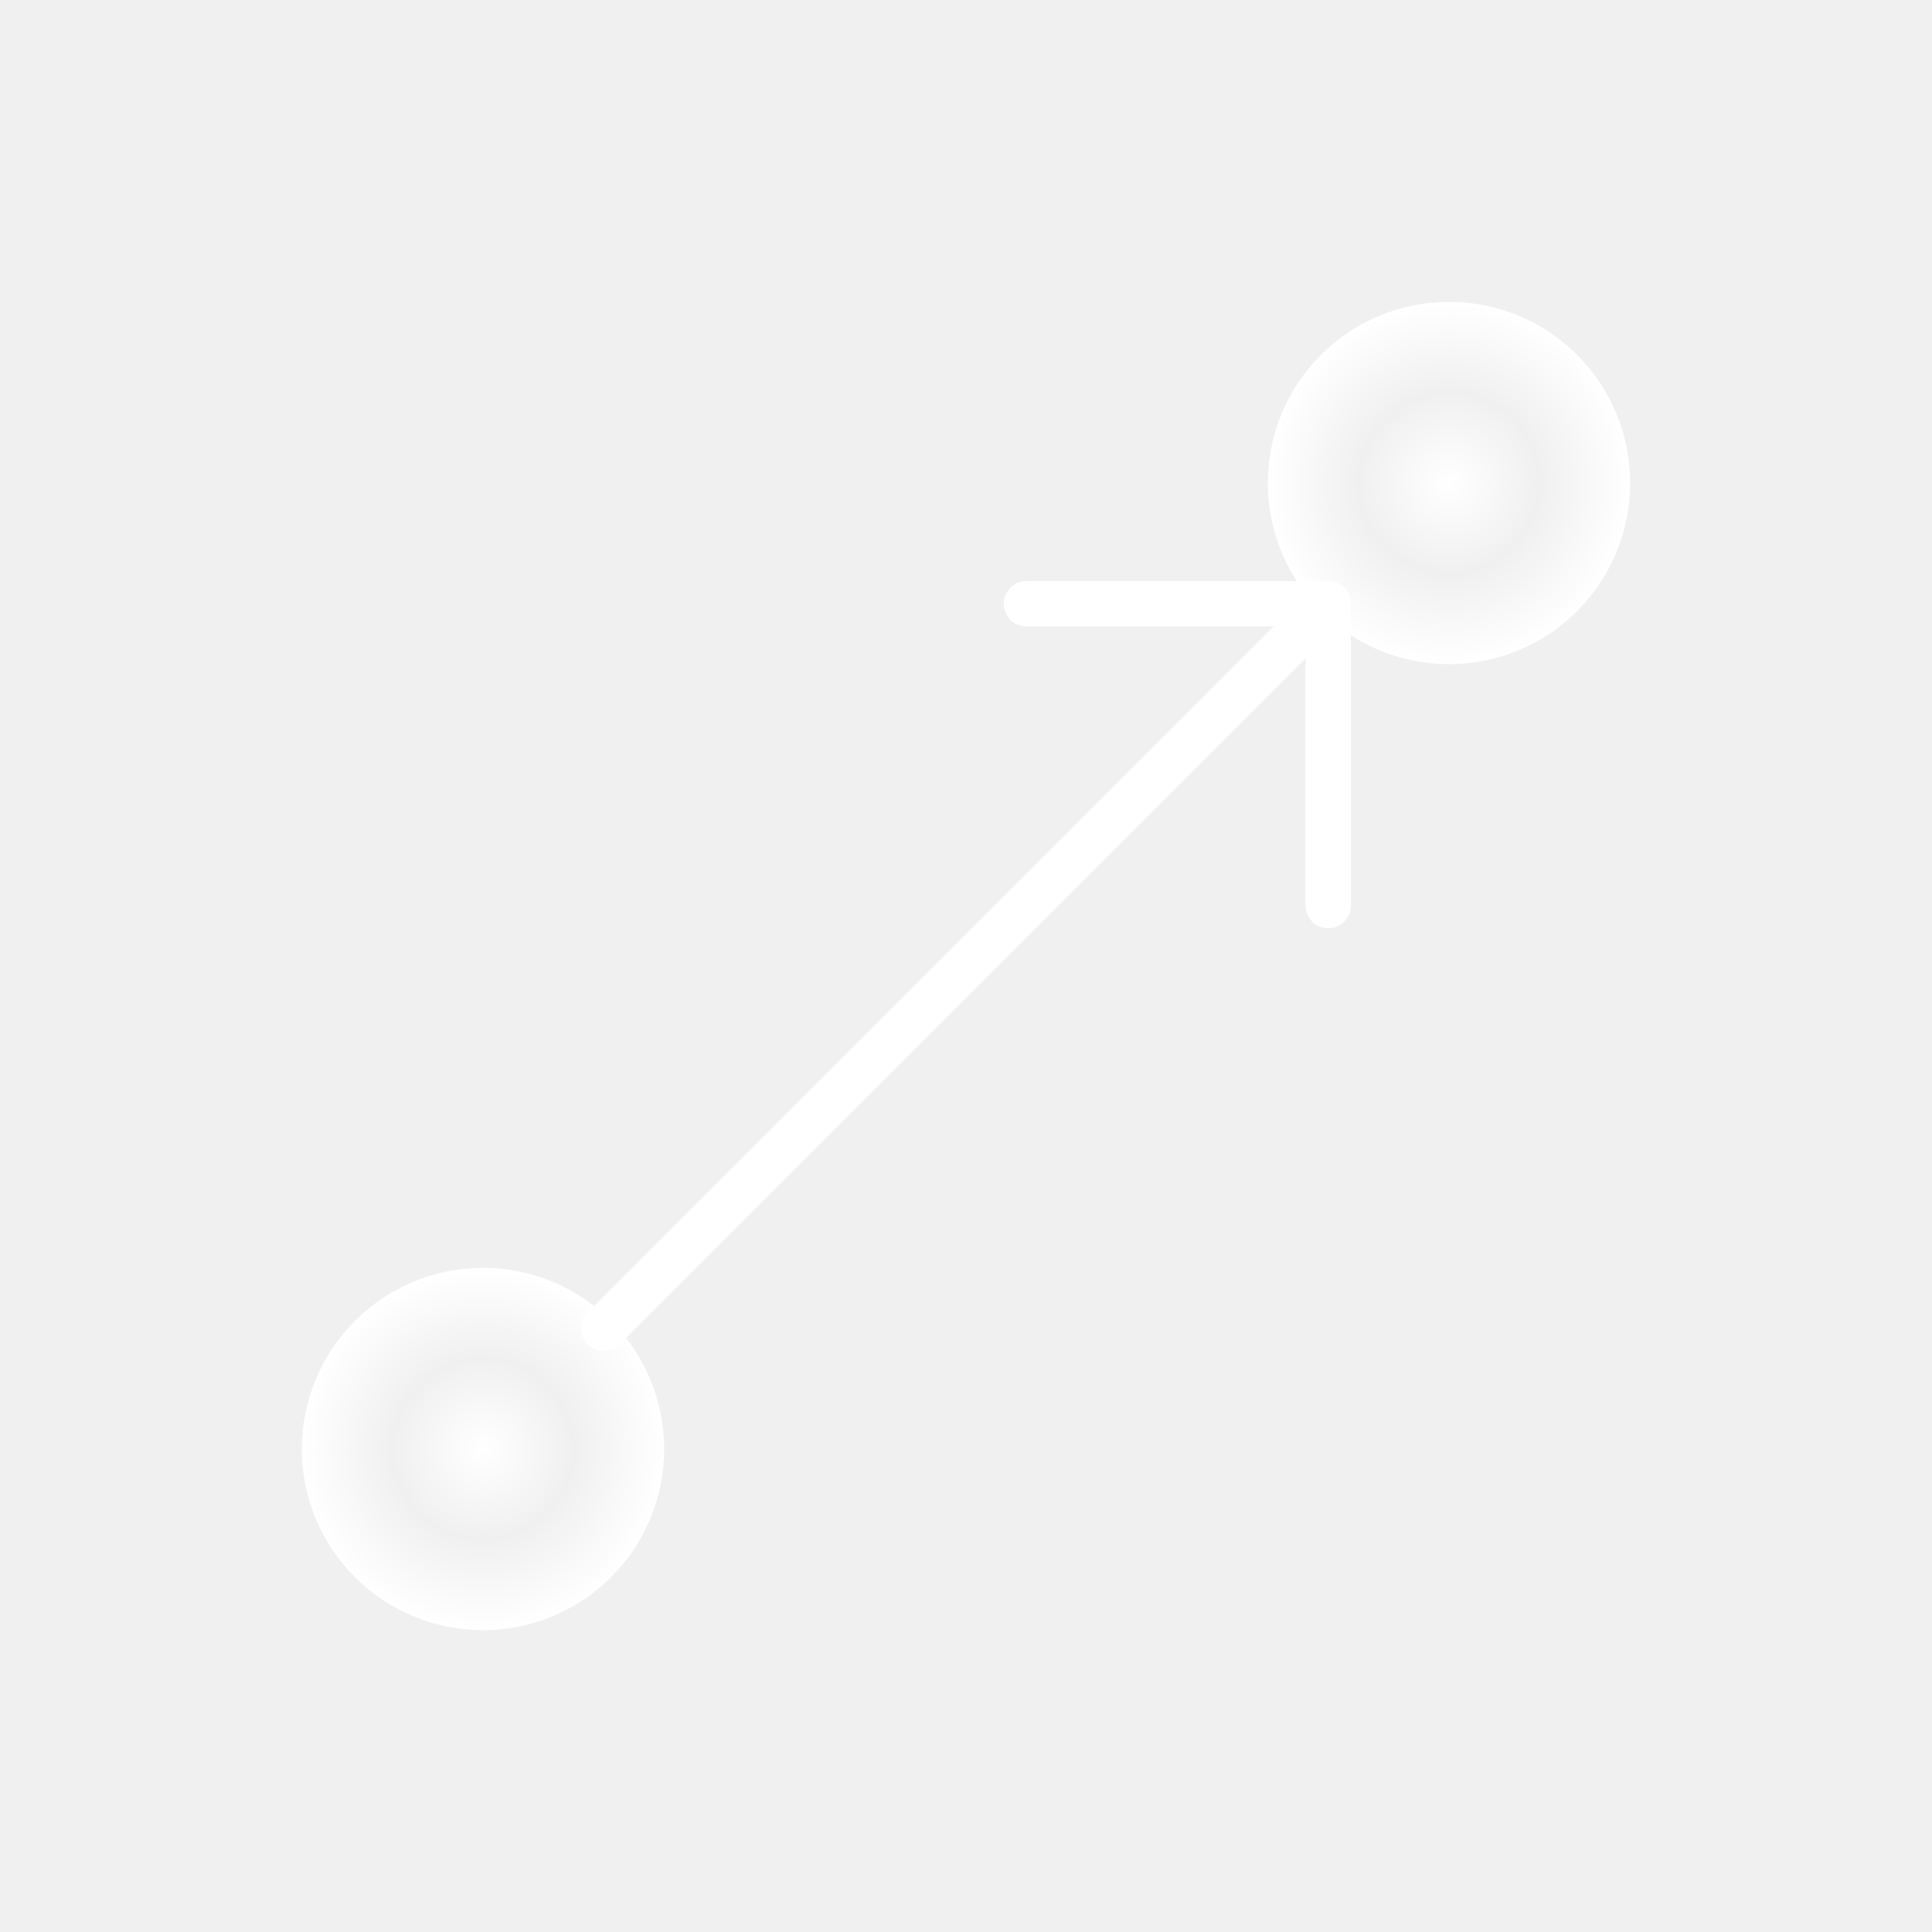
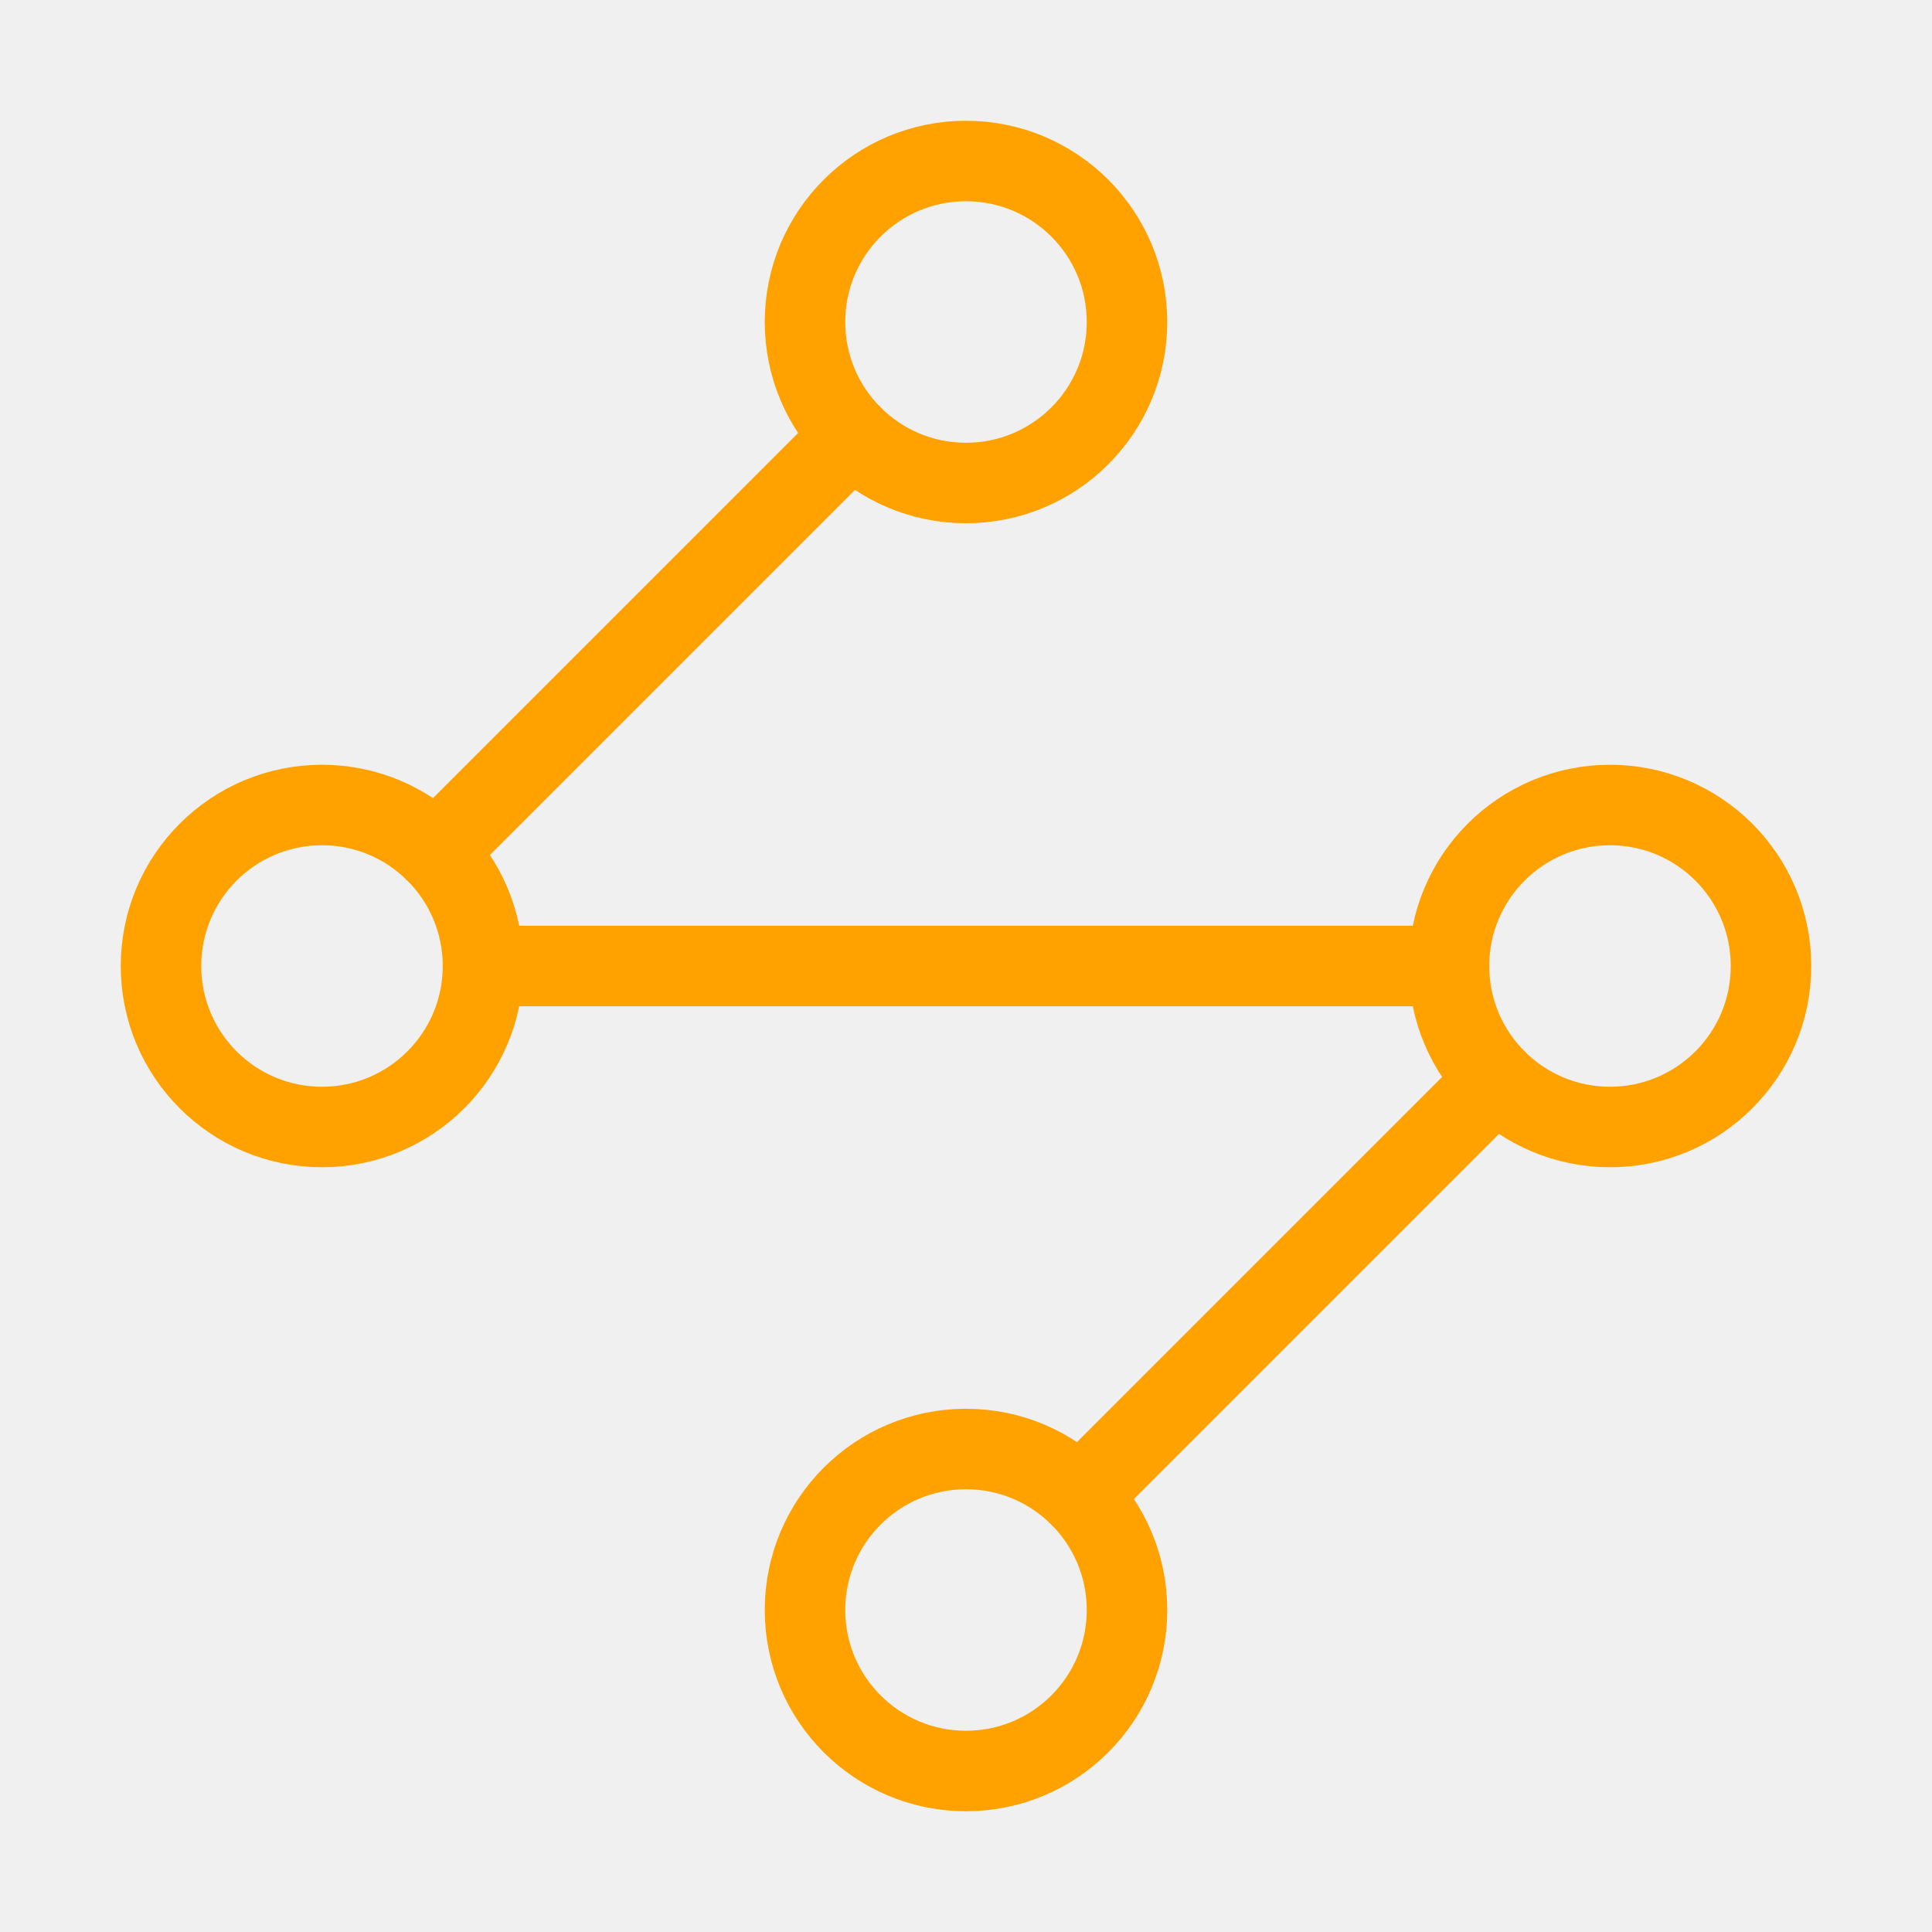
- <svg xmlns="http://www.w3.org/2000/svg" width="64" height="64" viewBox="0 0 64 64">
-   <defs>
-     <radialGradient id="ringGlow" cx="50%" cy="50%" r="50%" fx="50%" fy="50%">
-       <stop offset="0%" stop-color="#ffffff" stop-opacity="1" />
-       <stop offset="50%" stop-color="#ffffff" stop-opacity="0" />
-       <stop offset="100%" stop-color="#ffffff" stop-opacity="1" />
-     </radialGradient>
-   </defs>
-   <circle cx="16" cy="48" r="6" fill="url(#ringGlow)" stroke="none" />
-   <circle cx="48" cy="16" r="6" fill="url(#ringGlow)" stroke="none" />
-   <line x1="20" y1="44" x2="44" y2="20" stroke="#ffffff" stroke-width="1.5" stroke-linecap="round" />
-   <path d="M34 20 L44 20 L44 30" fill="none" stroke="#ffffff" stroke-width="1.5" stroke-linecap="round" stroke-linejoin="round" />
+ <svg xmlns="http://www.w3.org/2000/svg" width="64" height="64" viewBox="0 0 24 24" fill="none" stroke="#ffa200" stroke-width="1" stroke-linecap="round" stroke-linejoin="round" class="lucide lucide-waypoints-icon lucide-waypoints">
+   <path d="m10.586 5.414-5.172 5.172" />
+   <path d="m18.586 13.414-5.172 5.172" />
+   <path d="M6 12h12" />
+   <circle cx="12" cy="20" r="2" />
+   <circle cx="12" cy="4" r="2" />
+   <circle cx="20" cy="12" r="2" />
+   <circle cx="4" cy="12" r="2" />
</svg>
